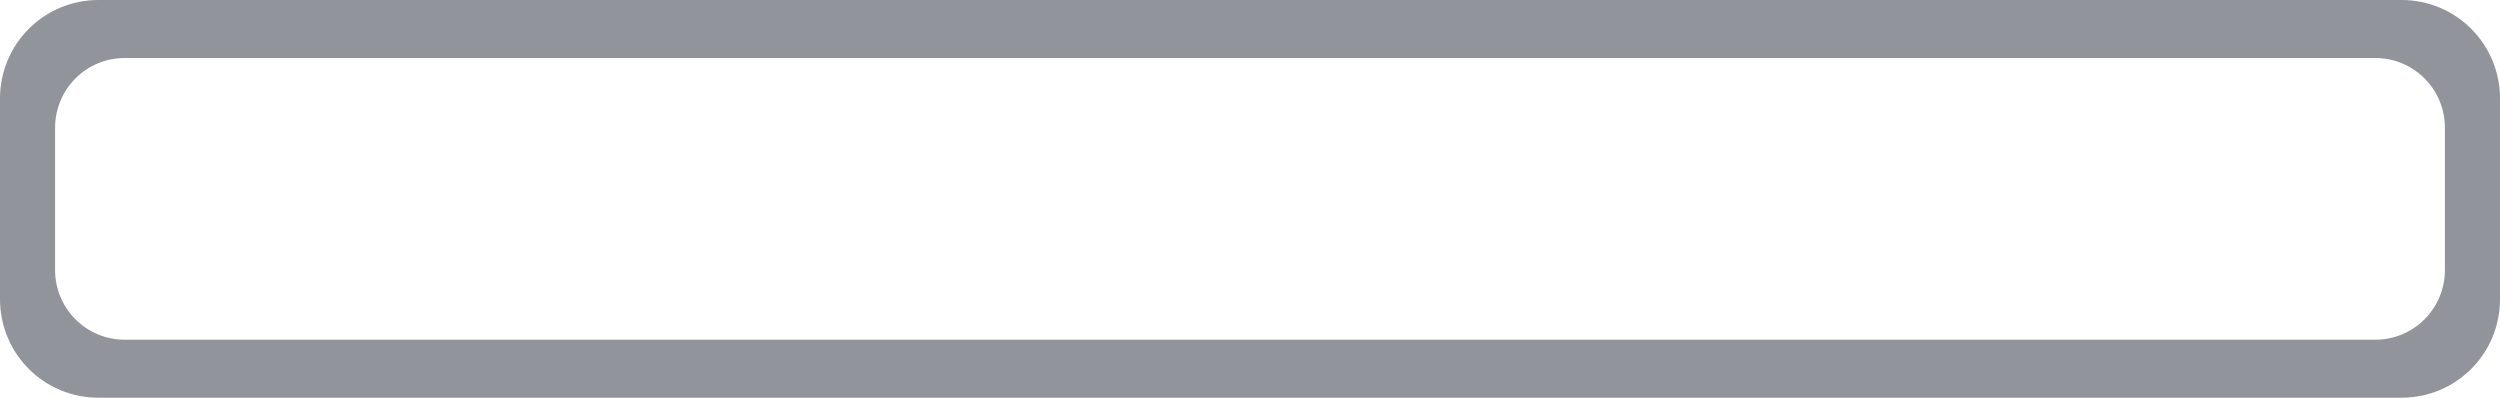
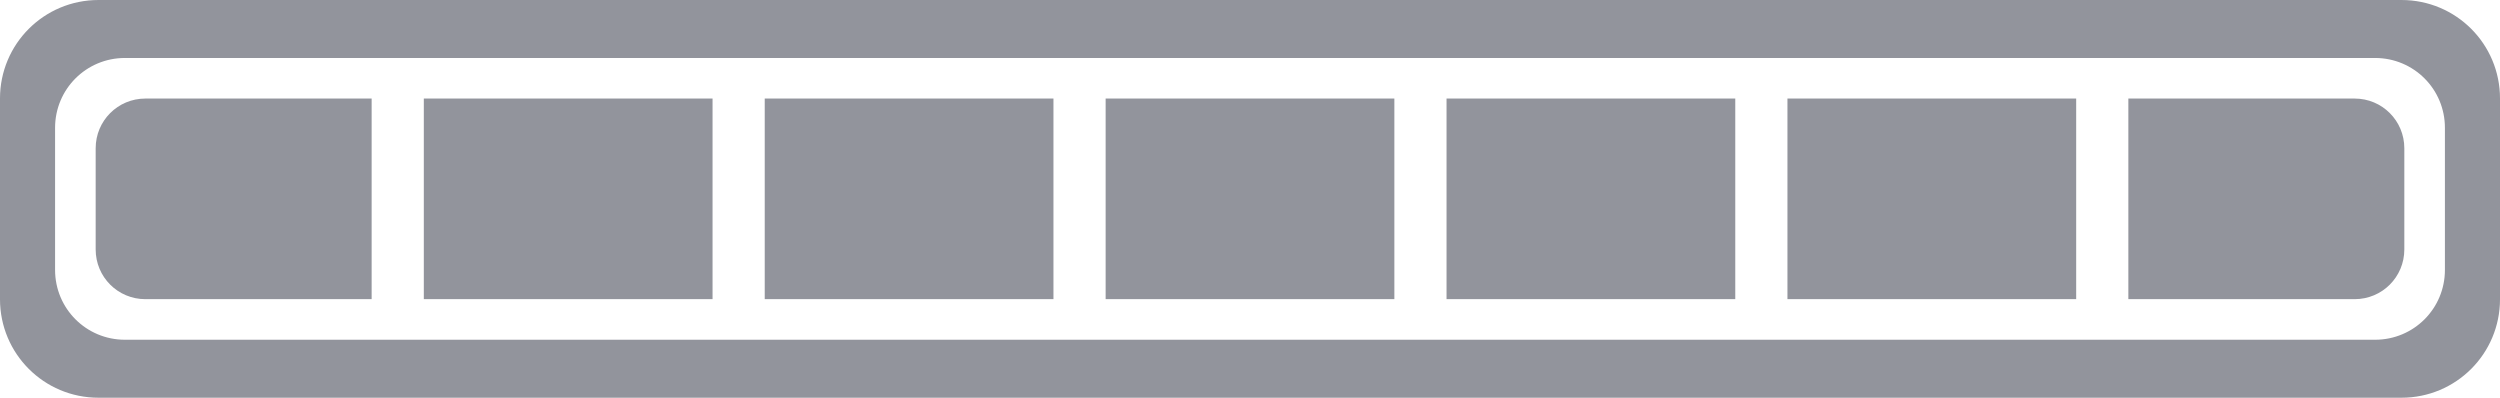
<svg xmlns="http://www.w3.org/2000/svg" width="226.733mm" height="36.071mm" viewBox="0 0 226.733 36.071" version="1.1" id="svg8">
  <defs id="defs2" />
  <g id="layer1" transform="translate(74.23864,-208.8407)">
-     <path style="opacity:1;fill:#92949c;fill-opacity:1;stroke:none;stroke-width:2.959;stroke-linecap:square;stroke-linejoin:miter;stroke-miterlimit:4;stroke-dasharray:none;stroke-dashoffset:0;stroke-opacity:0.922;paint-order:normal" d="m -65.3,208.841 c -4.952,0 -8.939,3.987 -8.939,8.939 v 18.192 c 0,4.952 3.987,8.94 8.939,8.94 H 143.556 c 4.952,0 8.939,-3.988 8.939,-8.94 V 217.779 c 0,-4.952 -3.987,-8.939 -8.939,-8.939 z m 2.39,5.258 H 141.166 c 3.508,0 6.332,2.824 6.332,6.332 v 12.89 c 0,3.508 -2.824,6.332 -6.332,6.332 H -62.91 c -3.508,0 -6.333,-2.824 -6.333,-6.332 v -12.89 c 0,-3.508 2.825,-6.332 6.333,-6.332 z" id="rect4518-3" />
+     <g id="g5372" transform="translate(-215.9093,-175.1901)">
+       <path id="rect4518" d="m 150.609,384.031 c -4.952,0 -8.939,3.987 -8.939,8.939 v 18.192 c 0,4.952 3.987,8.94 8.939,8.94 h 208.856 c 4.952,0 8.939,-3.988 8.939,-8.94 v -18.192 c 0,-4.952 -3.987,-8.939 -8.939,-8.939 z m 2.39,5.258 h 204.077 c 3.508,0 6.332,2.824 6.332,6.332 v 12.89 c 0,3.508 -2.824,6.332 -6.332,6.332 H 152.999 c -3.508,0 -6.333,-2.824 -6.333,-6.332 v -12.89 c 0,-3.508 2.825,-6.332 6.333,-6.332 z" style="opacity:1;fill:#92949c;fill-opacity:1;stroke:none;stroke-width:2.959;stroke-linecap:square;stroke-linejoin:miter;stroke-miterlimit:4;stroke-dasharray:none;stroke-dashoffset:0;stroke-opacity:0.922;paint-order:normal" />
+       <path style="opacity:1;fill:#92949c;fill-opacity:1;stroke:none;stroke-width:2.019;stroke-linecap:square;stroke-linejoin:miter;stroke-miterlimit:4;stroke-dasharray:none;stroke-dashoffset:0;stroke-opacity:0.922;paint-order:normal" d="m 154.856,392.969 c -2.498,0 -4.509,2.011 -4.509,4.509 v 9.176 c 0,2.498 2.011,4.509 4.509,4.509 h 20.52 v -18.194 z m 25.252,0 v 18.194 h 26.186 v -18.194 z m 30.918,0 v 18.194 h 26.186 v -18.194 z m 30.918,0 v 18.194 h 26.186 v -18.194 z m 30.918,0 v 18.194 h 26.186 v -18.194 z m 30.918,0 v 18.194 h 26.186 v -18.194 z m 30.918,0 v 18.194 h 20.522 c 2.498,0 4.507,-2.011 4.507,-4.509 v -9.176 c 0,-2.498 -2.01,-4.509 -4.507,-4.509 z" id="path5220" />
+     </g>
  </g>
</svg>
